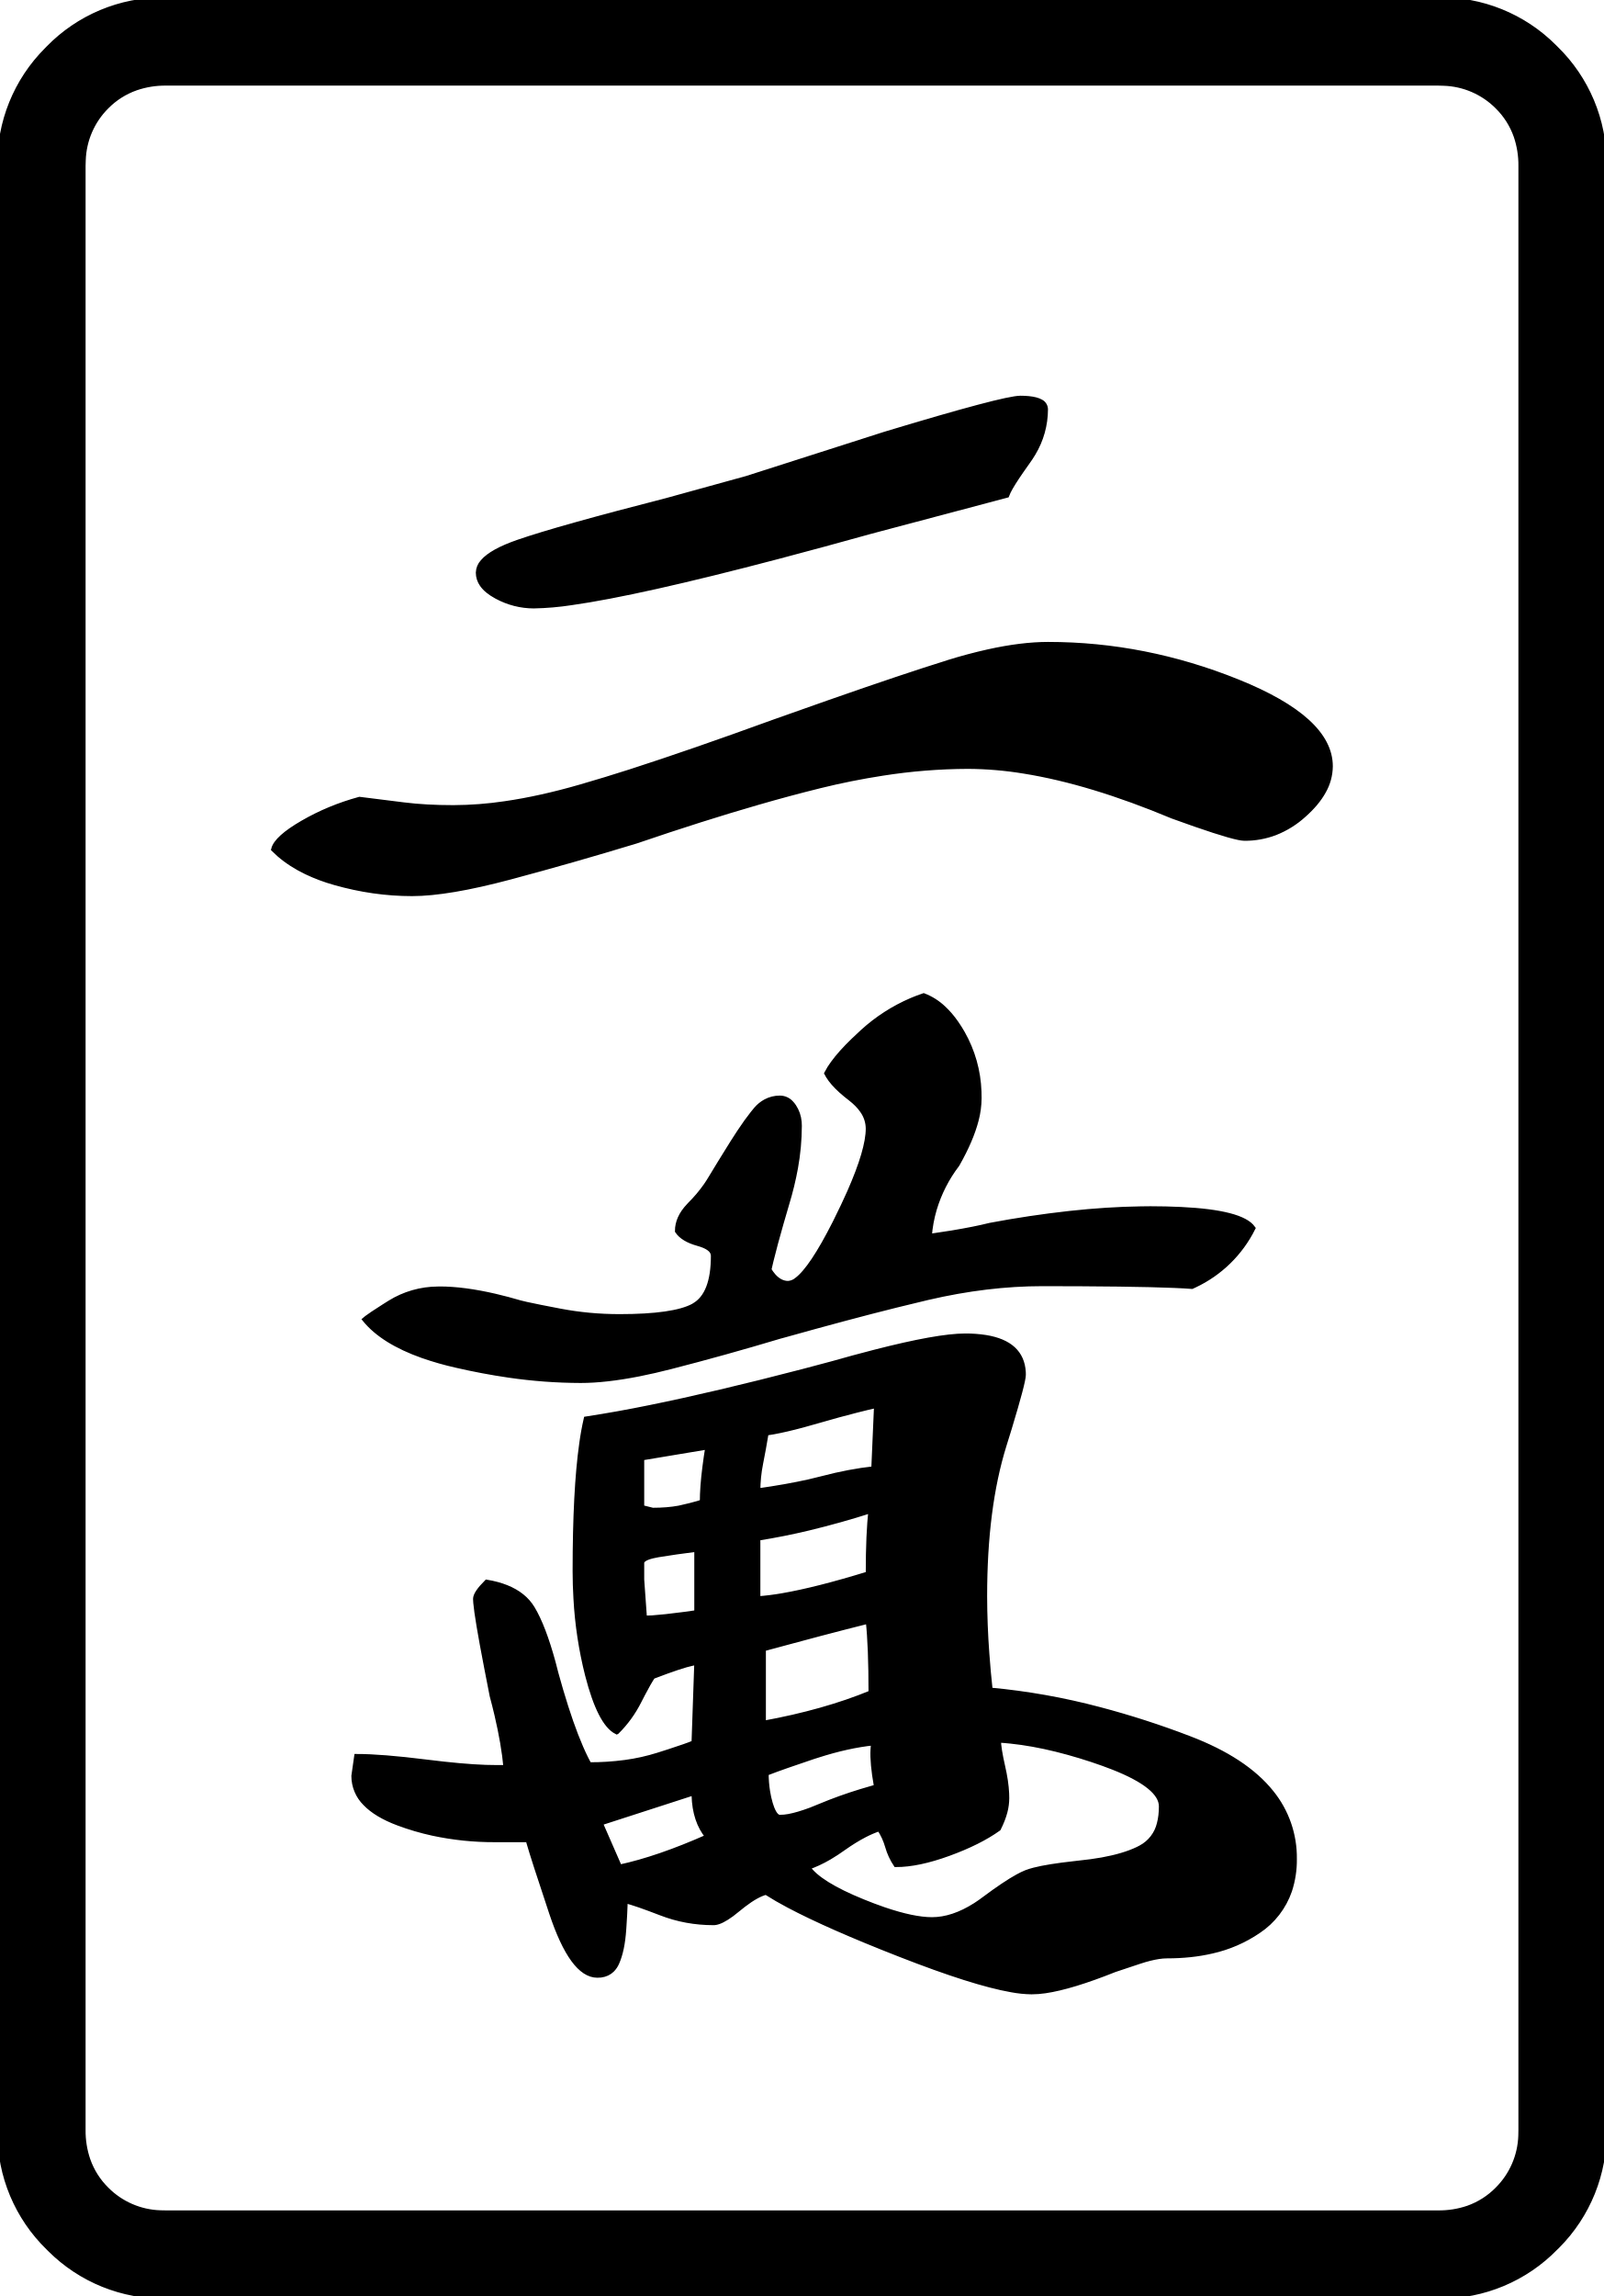
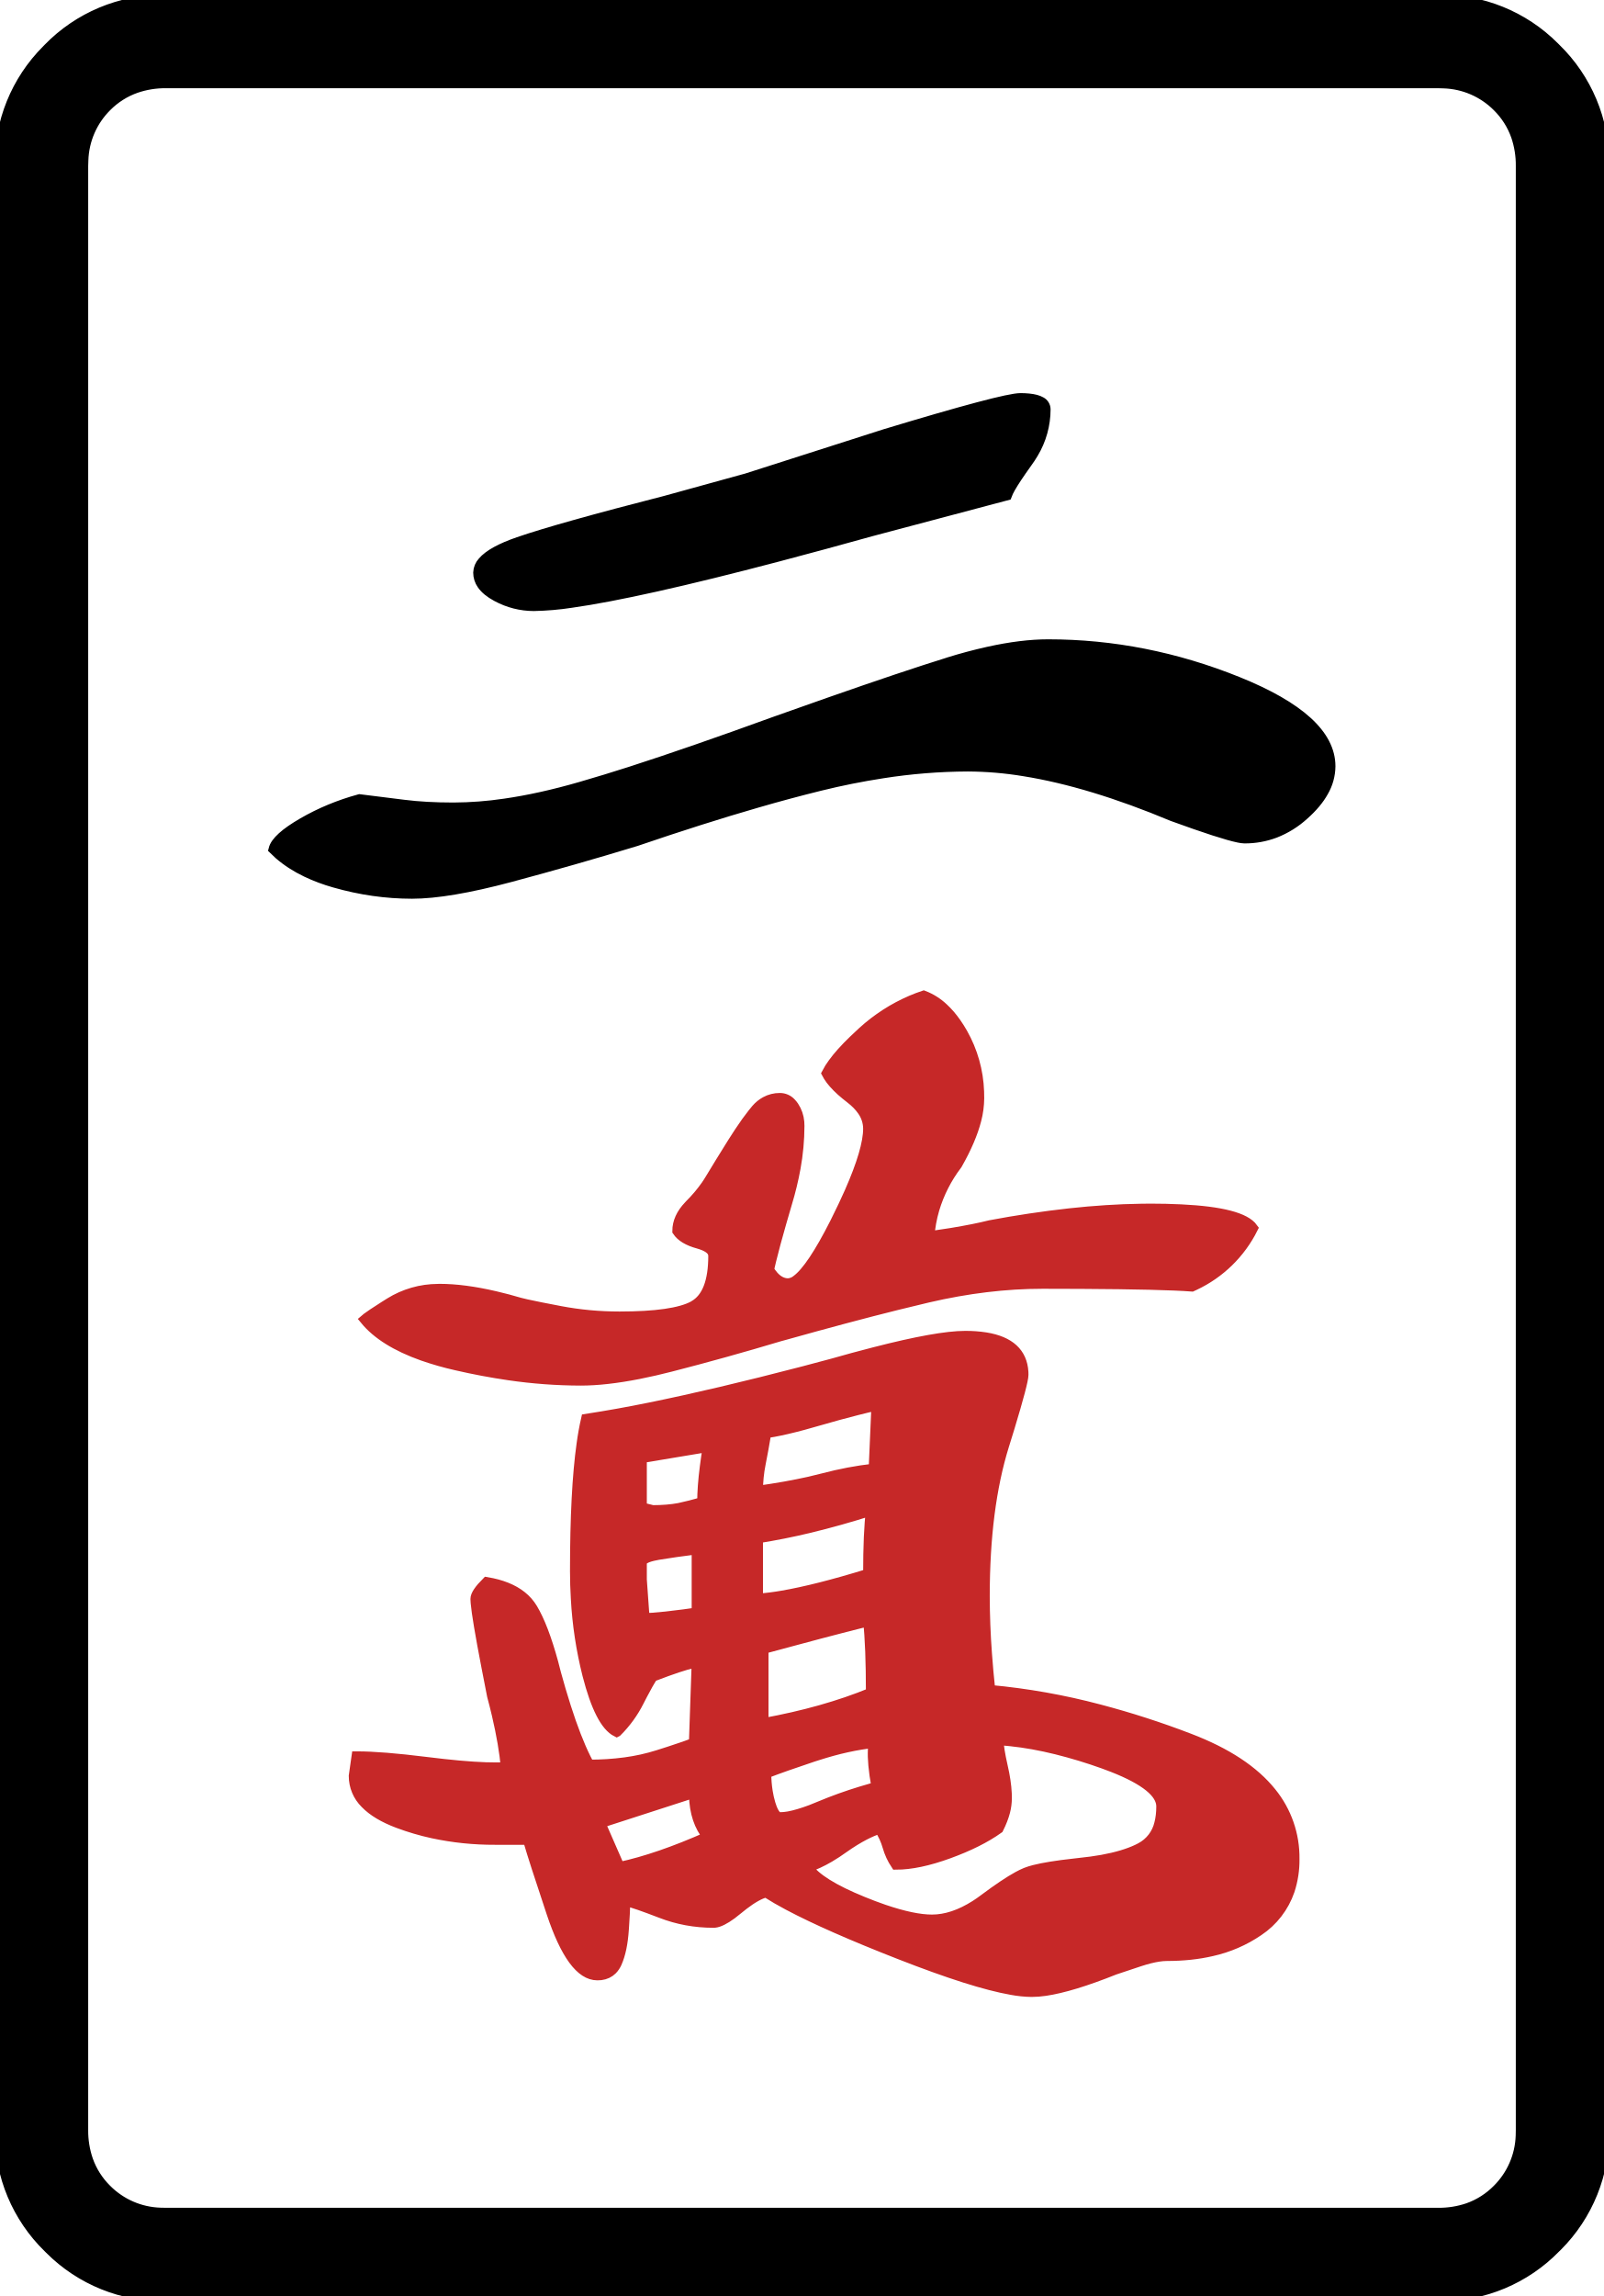
<svg xmlns="http://www.w3.org/2000/svg" width="58" height="83" viewBox="0 0 29 41.5">
  <g id="svgGroup" stroke-linecap="round" fill-rule="evenodd" font-size="9pt" stroke="#000" stroke-width="0.05mm" fill="#000" style="stroke:#000;stroke-width:0.05mm;fill:#000">
-     <path d="M 0 38.5 L 0 3 A 2.89 2.89 0 0 1 0.848 0.903 A 3.442 3.442 0 0 1 0.875 0.875 A 2.889 2.889 0 0 1 2.961 0.001 A 3.547 3.547 0 0 1 3 0 L 26 0 A 2.89 2.89 0 0 1 28.098 0.848 A 3.442 3.442 0 0 1 28.125 0.875 A 2.889 2.889 0 0 1 29 2.961 A 3.547 3.547 0 0 1 29 3 L 29 38.5 A 2.89 2.89 0 0 1 28.153 40.598 A 3.442 3.442 0 0 1 28.125 40.625 A 2.889 2.889 0 0 1 26.039 41.5 A 3.547 3.547 0 0 1 26 41.5 L 3 41.5 A 2.89 2.89 0 0 1 0.903 40.653 A 3.442 3.442 0 0 1 0.875 40.625 A 2.889 2.889 0 0 1 0.001 38.539 A 3.547 3.547 0 0 1 0 38.5 Z M 3 40 L 26 40 A 1.628 1.628 0 0 0 26.542 39.914 A 1.403 1.403 0 0 0 27.075 39.575 A 1.436 1.436 0 0 0 27.498 38.602 A 1.91 1.91 0 0 0 27.5 38.5 L 27.5 3 A 1.628 1.628 0 0 0 27.414 2.459 A 1.403 1.403 0 0 0 27.075 1.925 A 1.436 1.436 0 0 0 26.102 1.503 A 1.91 1.91 0 0 0 26 1.5 L 3 1.5 A 1.628 1.628 0 0 0 2.459 1.587 A 1.403 1.403 0 0 0 1.925 1.925 A 1.436 1.436 0 0 0 1.503 2.899 A 1.91 1.91 0 0 0 1.5 3 L 1.5 38.5 A 1.628 1.628 0 0 0 1.587 39.042 A 1.403 1.403 0 0 0 1.925 39.575 A 1.436 1.436 0 0 0 2.899 39.998 A 1.91 1.91 0 0 0 3 40 Z M 9.55 33.25 L 8.95 33.25 A 5.266 5.266 0 0 1 7.822 33.133 A 4.52 4.52 0 0 1 7.2 32.95 Q 6.807 32.803 6.607 32.595 A 0.693 0.693 0 0 1 6.4 32.1 L 6.45 31.75 Q 6.9 31.75 7.7 31.85 Q 8.36 31.933 8.781 31.947 A 4.936 4.936 0 0 0 8.95 31.95 L 9.15 31.95 Q 9.112 31.529 8.986 30.991 A 11.594 11.594 0 0 0 8.9 30.65 A 74.505 74.505 0 0 1 8.799 30.132 Q 8.627 29.242 8.604 28.97 A 0.854 0.854 0 0 1 8.6 28.9 Q 8.6 28.8 8.8 28.6 Q 9.196 28.666 9.429 28.852 A 0.832 0.832 0 0 1 9.625 29.075 Q 9.821 29.402 9.998 30.049 A 9.684 9.684 0 0 1 10.05 30.25 A 14.485 14.485 0 0 0 10.229 30.855 Q 10.409 31.419 10.589 31.783 A 3.346 3.346 0 0 0 10.65 31.9 A 4.793 4.793 0 0 0 11.303 31.858 A 3.574 3.574 0 0 0 11.9 31.725 A 30.298 30.298 0 0 0 12.091 31.664 Q 12.427 31.555 12.529 31.511 A 0.463 0.463 0 0 0 12.55 31.5 L 12.6 30.05 A 0.435 0.435 0 0 0 12.519 30.061 Q 12.322 30.101 11.818 30.294 A 18.101 18.101 0 0 0 11.8 30.3 Q 11.722 30.418 11.614 30.626 A 8.587 8.587 0 0 0 11.55 30.75 A 2.11 2.11 0 0 1 11.152 31.299 A 2.247 2.247 0 0 1 11.15 31.3 Q 10.85 31.15 10.625 30.275 A 7.223 7.223 0 0 1 10.415 28.893 A 8.49 8.49 0 0 1 10.4 28.4 Q 10.4 26.939 10.519 26.099 A 5.048 5.048 0 0 1 10.6 25.65 A 23.841 23.841 0 0 0 11.744 25.445 Q 12.931 25.205 14.52 24.791 A 85.105 85.105 0 0 0 15.05 24.65 A 29.137 29.137 0 0 1 15.81 24.444 Q 16.953 24.15 17.45 24.15 A 2.33 2.33 0 0 1 17.821 24.177 Q 18.469 24.282 18.499 24.8 A 0.884 0.884 0 0 1 18.5 24.85 Q 18.5 24.978 18.247 25.812 A 50.803 50.803 0 0 1 18.15 26.125 Q 17.8 27.25 17.8 28.85 A 14.389 14.389 0 0 0 17.84 29.89 A 17.328 17.328 0 0 0 17.9 30.55 A 11.993 11.993 0 0 1 19.876 30.901 A 15.67 15.67 0 0 1 21.5 31.425 Q 22.512 31.811 22.985 32.403 A 1.863 1.863 0 0 1 23.4 33.6 A 1.765 1.765 0 0 1 23.313 34.171 A 1.434 1.434 0 0 1 22.75 34.9 A 2.429 2.429 0 0 1 21.908 35.264 Q 21.538 35.35 21.1 35.35 A 1.034 1.034 0 0 0 20.951 35.362 Q 20.797 35.385 20.6 35.45 L 20.15 35.6 Q 19.373 35.911 18.898 35.981 A 1.731 1.731 0 0 1 18.65 36 A 2.151 2.151 0 0 1 18.287 35.963 Q 17.596 35.842 16.275 35.325 Q 14.975 34.817 14.257 34.436 A 5.701 5.701 0 0 1 13.85 34.2 Q 13.681 34.243 13.44 34.428 A 3.007 3.007 0 0 0 13.35 34.5 A 2.496 2.496 0 0 1 13.226 34.598 Q 13.037 34.737 12.923 34.749 A 0.201 0.201 0 0 1 12.9 34.75 Q 12.4 34.75 11.95 34.575 A 14.371 14.371 0 0 0 11.741 34.496 Q 11.55 34.425 11.42 34.385 A 2.242 2.242 0 0 0 11.3 34.35 A 2.991 2.991 0 0 1 11.299 34.439 Q 11.295 34.578 11.279 34.817 A 26.186 26.186 0 0 1 11.275 34.875 Q 11.25 35.25 11.15 35.475 A 0.409 0.409 0 0 1 11.066 35.601 Q 10.986 35.681 10.862 35.697 A 0.497 0.497 0 0 1 10.8 35.7 Q 10.35 35.7 9.975 34.575 Q 9.641 33.573 9.565 33.305 A 1.846 1.846 0 0 1 9.55 33.25 Z M 9.201 24.854 A 9.165 9.165 0 0 0 10.5 24.95 Q 10.947 24.95 11.548 24.832 A 10.478 10.478 0 0 0 12.125 24.7 Q 13.1 24.45 14.1 24.15 A 108.546 108.546 0 0 1 14.178 24.129 Q 15.33 23.806 16.205 23.588 A 38.539 38.539 0 0 1 16.775 23.45 Q 17.85 23.2 18.85 23.2 A 138.346 138.346 0 0 1 19.554 23.202 Q 21.019 23.21 21.55 23.25 A 2.785 2.785 0 0 0 21.597 23.228 A 2.24 2.24 0 0 0 22.65 22.2 Q 22.447 21.916 21.353 21.863 A 11.414 11.414 0 0 0 20.8 21.85 A 11.53 11.53 0 0 0 20.626 21.852 Q 20.013 21.861 19.335 21.935 A 18.974 18.974 0 0 0 17.9 22.15 Q 17.625 22.219 17.209 22.288 A 19.208 19.208 0 0 1 16.8 22.35 A 2.34 2.34 0 0 1 16.89 21.855 A 2.525 2.525 0 0 1 17.3 21.05 A 5.151 5.151 0 0 0 17.308 21.037 Q 17.555 20.602 17.647 20.245 A 1.593 1.593 0 0 0 17.7 19.85 A 2.743 2.743 0 0 0 17.698 19.73 A 2.296 2.296 0 0 0 17.4 18.675 A 2.362 2.362 0 0 0 17.286 18.494 Q 17.176 18.336 17.053 18.223 A 1.08 1.08 0 0 0 16.7 18 A 2.964 2.964 0 0 0 16.479 18.084 A 3.151 3.151 0 0 0 15.6 18.65 A 6.386 6.386 0 0 0 15.436 18.804 Q 15.197 19.034 15.063 19.22 A 1.306 1.306 0 0 0 14.95 19.4 A 0.629 0.629 0 0 0 14.978 19.449 Q 15.054 19.573 15.21 19.714 A 2.76 2.76 0 0 0 15.375 19.85 Q 15.514 19.957 15.593 20.072 A 0.57 0.57 0 0 1 15.7 20.4 Q 15.7 20.783 15.363 21.547 A 11.639 11.639 0 0 1 15.125 22.05 A 11.89 11.89 0 0 1 15.096 22.109 Q 14.678 22.934 14.409 23.135 A 0.274 0.274 0 0 1 14.25 23.2 Q 14.103 23.2 13.982 23.064 A 0.768 0.768 0 0 1 13.9 22.95 A 8.908 8.908 0 0 1 13.939 22.783 Q 14.01 22.494 14.121 22.107 A 31.183 31.183 0 0 1 14.225 21.75 A 5.746 5.746 0 0 0 14.38 21.111 A 4.324 4.324 0 0 0 14.45 20.35 A 0.75 0.75 0 0 0 14.447 20.28 A 0.596 0.596 0 0 0 14.35 20 A 0.431 0.431 0 0 0 14.299 19.937 A 0.27 0.27 0 0 0 14.1 19.85 A 0.532 0.532 0 0 0 13.841 19.915 A 0.609 0.609 0 0 0 13.675 20.05 A 2.274 2.274 0 0 0 13.612 20.127 Q 13.504 20.262 13.371 20.463 A 8.839 8.839 0 0 0 13.25 20.65 Q 13 21.05 12.85 21.3 A 2.258 2.258 0 0 1 12.768 21.428 A 2.556 2.556 0 0 1 12.475 21.775 A 1.109 1.109 0 0 0 12.454 21.798 Q 12.25 22.013 12.25 22.25 Q 12.35 22.4 12.625 22.475 A 0.98 0.98 0 0 1 12.68 22.492 Q 12.789 22.529 12.844 22.58 A 0.161 0.161 0 0 1 12.9 22.7 Q 12.9 23.4 12.55 23.6 A 0.677 0.677 0 0 1 12.538 23.608 Q 12.182 23.8 11.2 23.8 Q 10.65 23.8 10.125 23.7 Q 9.728 23.625 9.516 23.578 A 4.723 4.723 0 0 1 9.4 23.55 A 8.01 8.01 0 0 0 8.954 23.432 Q 8.386 23.3 7.95 23.3 A 1.98 1.98 0 0 0 7.917 23.301 A 1.656 1.656 0 0 0 7.05 23.55 A 22.963 22.963 0 0 0 6.939 23.62 Q 6.708 23.767 6.632 23.825 A 0.323 0.323 0 0 0 6.6 23.85 Q 6.926 24.248 7.643 24.502 A 5.519 5.519 0 0 0 8.25 24.675 A 11.67 11.67 0 0 0 9.201 24.854 Z M 7.45 16.15 Q 6.75 16.15 6.05 15.95 A 3.199 3.199 0 0 1 5.54 15.759 Q 5.259 15.624 5.049 15.442 A 1.855 1.855 0 0 1 4.95 15.35 Q 5 15.15 5.475 14.875 Q 5.95 14.6 6.5 14.45 L 7.3 14.55 Q 7.697 14.6 8.193 14.6 A 10.873 10.873 0 0 0 8.2 14.6 A 6.506 6.506 0 0 0 9.128 14.529 Q 9.767 14.437 10.5 14.225 A 31.739 31.739 0 0 0 11.401 13.95 Q 12.488 13.6 14 13.05 A 173.315 173.315 0 0 1 14.985 12.702 Q 16.359 12.221 17.146 11.977 A 31.628 31.628 0 0 1 17.15 11.975 A 8.99 8.99 0 0 1 17.866 11.784 Q 18.47 11.65 18.95 11.65 Q 20.7 11.65 22.375 12.325 Q 24.05 13 24.05 13.85 A 0.926 0.926 0 0 1 23.924 14.308 Q 23.806 14.52 23.575 14.725 A 1.685 1.685 0 0 1 23.052 15.051 A 1.535 1.535 0 0 1 22.5 15.15 A 0.577 0.577 0 0 1 22.394 15.136 Q 22.094 15.075 21.2 14.75 Q 19.714 14.128 18.514 13.936 A 6.426 6.426 0 0 0 17.5 13.85 A 10.195 10.195 0 0 0 15.954 13.974 A 13.014 13.014 0 0 0 14.825 14.2 A 29.464 29.464 0 0 0 13.69 14.505 Q 12.688 14.794 11.5 15.2 Q 10.35 15.55 9.225 15.85 Q 8.1 16.15 7.45 16.15 Z M 12.05 9.05 L 13.5 8.65 L 16 7.85 Q 18.15 7.2 18.45 7.2 A 1.528 1.528 0 0 1 18.598 7.207 Q 18.741 7.221 18.817 7.265 A 0.151 0.151 0 0 1 18.9 7.4 A 1.546 1.546 0 0 1 18.678 8.194 A 1.969 1.969 0 0 1 18.575 8.35 A 10.528 10.528 0 0 0 18.463 8.509 Q 18.291 8.757 18.228 8.886 A 0.539 0.539 0 0 0 18.2 8.95 L 15.75 9.6 A 120.949 120.949 0 0 1 14.058 10.059 Q 11.541 10.721 10.332 10.891 A 5.096 5.096 0 0 1 9.65 10.95 A 1.403 1.403 0 0 1 8.986 10.781 A 1.642 1.642 0 0 1 8.975 10.775 Q 8.799 10.68 8.718 10.563 A 0.368 0.368 0 0 1 8.65 10.35 A 0.297 0.297 0 0 1 8.73 10.157 Q 8.891 9.967 9.375 9.8 Q 10.1 9.55 12.05 9.05 Z M 17.637 34.439 A 2.606 2.606 0 0 0 17.8 34.325 Q 18.172 34.047 18.405 33.92 A 1.397 1.397 0 0 1 18.55 33.85 A 1.24 1.24 0 0 1 18.699 33.803 Q 18.949 33.739 19.422 33.687 A 13.403 13.403 0 0 1 19.525 33.675 A 5.364 5.364 0 0 0 19.925 33.62 Q 20.316 33.549 20.568 33.429 A 1.403 1.403 0 0 0 20.625 33.4 A 0.669 0.669 0 0 0 20.964 32.96 Q 21 32.822 21 32.65 Q 21 32.285 20.123 31.94 A 5.883 5.883 0 0 0 19.95 31.875 A 8.778 8.778 0 0 0 19.1 31.617 Q 18.664 31.509 18.269 31.468 A 4.871 4.871 0 0 0 18.05 31.45 A 0.903 0.903 0 0 0 18.055 31.536 Q 18.065 31.634 18.093 31.776 A 5.316 5.316 0 0 0 18.125 31.925 Q 18.188 32.196 18.198 32.415 A 1.797 1.797 0 0 1 18.2 32.5 A 0.985 0.985 0 0 1 18.168 32.746 Q 18.13 32.891 18.05 33.05 Q 17.7 33.3 17.15 33.5 Q 16.6 33.7 16.2 33.7 Q 16.1 33.55 16.05 33.375 Q 16 33.2 15.9 33.05 A 1.93 1.93 0 0 0 15.631 33.165 Q 15.449 33.259 15.25 33.4 A 3.358 3.358 0 0 1 14.995 33.567 Q 14.788 33.688 14.6 33.75 Q 14.8 34.05 15.6 34.375 A 7.206 7.206 0 0 0 15.979 34.518 Q 16.513 34.7 16.85 34.7 Q 17.226 34.7 17.637 34.439 Z M 13.8 29.8 L 13.8 31.15 Q 14.9 30.95 15.75 30.6 Q 15.75 29.75 15.7 29.3 Q 15.3 29.4 14.825 29.525 A 106.671 106.671 0 0 0 14.332 29.657 A 133.293 133.293 0 0 0 13.8 29.8 Z M 13.7 27.8 L 13.7 28.9 A 4.585 4.585 0 0 0 14.142 28.845 Q 14.766 28.738 15.7 28.45 Q 15.7 27.7 15.75 27.3 A 15.93 15.93 0 0 1 14.624 27.616 A 12.106 12.106 0 0 1 13.7 27.8 Z M 15.8 26.55 L 15.85 25.4 A 12.657 12.657 0 0 0 15.492 25.486 Q 15.175 25.566 14.8 25.675 A 13.178 13.178 0 0 1 14.516 25.755 Q 14.207 25.838 13.981 25.879 A 3.425 3.425 0 0 1 13.85 25.9 Q 13.8 26.2 13.75 26.45 Q 13.7 26.7 13.7 26.95 A 14.764 14.764 0 0 0 14.194 26.872 Q 14.428 26.83 14.63 26.785 A 6.908 6.908 0 0 0 14.875 26.725 Q 15.35 26.6 15.8 26.55 Z M 14.1 32.85 A 0.905 0.905 0 0 0 14.259 32.835 Q 14.427 32.804 14.66 32.717 A 4.688 4.688 0 0 0 14.825 32.65 A 7.877 7.877 0 0 1 15.564 32.384 A 9.177 9.177 0 0 1 15.85 32.3 A 5.525 5.525 0 0 1 15.815 32.084 Q 15.763 31.713 15.798 31.515 A 0.66 0.66 0 0 1 15.8 31.5 Q 15.332 31.547 14.776 31.726 A 7.074 7.074 0 0 0 14.7 31.75 Q 14.148 31.935 13.892 32.034 A 4.556 4.556 0 0 0 13.85 32.05 A 2.09 2.09 0 0 0 13.876 32.381 A 1.697 1.697 0 0 0 13.925 32.6 A 1.096 1.096 0 0 0 13.954 32.685 Q 14.019 32.85 14.1 32.85 Z M 12.55 32.4 L 10.85 32.95 L 11.2 33.75 Q 11.9 33.6 12.8 33.2 Q 12.564 32.916 12.551 32.453 A 1.938 1.938 0 0 1 12.55 32.4 Z M 12.8 26.15 L 11.6 26.35 L 11.6 27.25 L 11.8 27.3 Q 12.068 27.3 12.277 27.261 A 1.705 1.705 0 0 0 12.325 27.25 Q 12.493 27.213 12.619 27.176 A 2.49 2.49 0 0 0 12.7 27.15 Q 12.7 26.879 12.747 26.514 A 9.456 9.456 0 0 1 12.8 26.15 Z M 12.6 29.15 L 12.6 28 Q 12.2 28.05 11.9 28.1 A 1.436 1.436 0 0 0 11.802 28.12 Q 11.6 28.168 11.6 28.25 L 11.6 28.55 L 11.65 29.25 A 2.208 2.208 0 0 0 11.792 29.245 Q 12.001 29.231 12.364 29.183 A 23.597 23.597 0 0 0 12.6 29.15 Z" vector-effect="non-scaling-stroke" />
+     <path d="M 0 38.5 L 0 3 A 2.89 2.89 0 0 1 0.848 0.903 A 3.442 3.442 0 0 1 0.875 0.875 A 2.889 2.889 0 0 1 2.961 0.001 A 3.547 3.547 0 0 1 3 0 L 26 0 A 2.89 2.89 0 0 1 28.098 0.848 A 3.442 3.442 0 0 1 28.125 0.875 A 2.889 2.889 0 0 1 29 2.961 A 3.547 3.547 0 0 1 29 3 L 29 38.5 A 2.89 2.89 0 0 1 28.153 40.598 A 3.442 3.442 0 0 1 28.125 40.625 A 2.889 2.889 0 0 1 26.039 41.5 A 3.547 3.547 0 0 1 26 41.5 L 3 41.5 A 2.89 2.89 0 0 1 0.903 40.653 A 3.442 3.442 0 0 1 0.875 40.625 A 2.889 2.889 0 0 1 0.001 38.539 A 3.547 3.547 0 0 1 0 38.5 Z M 3 40 L 26 40 A 1.628 1.628 0 0 0 26.542 39.914 A 1.403 1.403 0 0 0 27.075 39.575 A 1.436 1.436 0 0 0 27.498 38.602 A 1.91 1.91 0 0 0 27.5 38.5 L 27.5 3 A 1.628 1.628 0 0 0 27.414 2.459 A 1.403 1.403 0 0 0 27.075 1.925 A 1.436 1.436 0 0 0 26.102 1.503 A 1.91 1.91 0 0 0 26 1.5 L 3 1.5 A 1.628 1.628 0 0 0 2.459 1.587 A 1.403 1.403 0 0 0 1.925 1.925 A 1.436 1.436 0 0 0 1.503 2.899 A 1.91 1.91 0 0 0 1.5 3 L 1.5 38.5 A 1.628 1.628 0 0 0 1.587 39.042 A 1.403 1.403 0 0 0 1.925 39.575 A 1.436 1.436 0 0 0 2.899 39.998 A 1.91 1.91 0 0 0 3 40 Z M 7.45 16.15 Q 6.75 16.15 6.05 15.95 A 3.199 3.199 0 0 1 5.54 15.759 Q 5.259 15.624 5.049 15.442 A 1.855 1.855 0 0 1 4.95 15.35 Q 5 15.15 5.475 14.875 Q 5.95 14.6 6.5 14.45 L 7.3 14.55 Q 7.697 14.6 8.193 14.6 A 10.873 10.873 0 0 0 8.2 14.6 A 6.506 6.506 0 0 0 9.128 14.529 Q 9.767 14.437 10.5 14.225 A 31.739 31.739 0 0 0 11.401 13.95 Q 12.488 13.6 14 13.05 A 173.315 173.315 0 0 1 14.985 12.702 Q 16.359 12.221 17.146 11.977 A 31.628 31.628 0 0 1 17.15 11.975 A 8.99 8.99 0 0 1 17.866 11.784 Q 18.47 11.65 18.95 11.65 Q 20.7 11.65 22.375 12.325 Q 24.05 13 24.05 13.85 A 0.926 0.926 0 0 1 23.924 14.308 Q 23.806 14.52 23.575 14.725 A 1.685 1.685 0 0 1 23.052 15.051 A 1.535 1.535 0 0 1 22.5 15.15 A 0.577 0.577 0 0 1 22.394 15.136 Q 22.094 15.075 21.2 14.75 Q 19.714 14.128 18.514 13.936 A 6.426 6.426 0 0 0 17.5 13.85 A 10.195 10.195 0 0 0 15.954 13.974 A 13.014 13.014 0 0 0 14.825 14.2 A 29.464 29.464 0 0 0 13.69 14.505 Q 12.688 14.794 11.5 15.2 Q 10.35 15.55 9.225 15.85 Q 8.1 16.15 7.45 16.15 Z M 12.05 9.05 L 13.5 8.65 L 16 7.85 Q 18.15 7.2 18.45 7.2 A 1.528 1.528 0 0 1 18.598 7.207 Q 18.741 7.221 18.817 7.265 A 0.151 0.151 0 0 1 18.9 7.4 A 1.546 1.546 0 0 1 18.678 8.194 A 1.969 1.969 0 0 1 18.575 8.35 A 10.528 10.528 0 0 0 18.463 8.509 Q 18.291 8.757 18.228 8.886 A 0.539 0.539 0 0 0 18.2 8.95 L 15.75 9.6 A 120.949 120.949 0 0 1 14.058 10.059 Q 11.541 10.721 10.332 10.891 A 5.096 5.096 0 0 1 9.65 10.95 A 1.403 1.403 0 0 1 8.986 10.781 A 1.642 1.642 0 0 1 8.975 10.775 Q 8.799 10.68 8.718 10.563 A 0.368 0.368 0 0 1 8.65 10.35 A 0.297 0.297 0 0 1 8.73 10.157 Q 8.891 9.967 9.375 9.8 Q 10.1 9.55 12.05 9.05 Z" stroke="#000" fill="#000" style="stroke:#000;fill:#000" />
+     <path d="M 9.55 33.25 L 8.95 33.25 A 5.266 5.266 0 0 1 7.822 33.133 A 4.52 4.52 0 0 1 7.2 32.95 Q 6.807 32.803 6.607 32.595 A 0.693 0.693 0 0 1 6.4 32.1 L 6.45 31.75 Q 6.9 31.75 7.7 31.85 Q 8.36 31.933 8.781 31.947 A 4.936 4.936 0 0 0 8.95 31.95 L 9.15 31.95 Q 9.112 31.529 8.986 30.991 A 11.594 11.594 0 0 0 8.9 30.65 A 74.505 74.505 0 0 1 8.799 30.132 Q 8.627 29.242 8.604 28.97 A 0.854 0.854 0 0 1 8.6 28.9 Q 8.6 28.8 8.8 28.6 Q 9.196 28.666 9.429 28.852 A 0.832 0.832 0 0 1 9.625 29.075 Q 9.821 29.402 9.998 30.049 A 9.684 9.684 0 0 1 10.05 30.25 A 14.485 14.485 0 0 0 10.229 30.855 Q 10.409 31.419 10.589 31.783 A 3.346 3.346 0 0 0 10.65 31.9 A 4.793 4.793 0 0 0 11.303 31.858 A 3.574 3.574 0 0 0 11.9 31.725 A 30.298 30.298 0 0 0 12.091 31.664 Q 12.427 31.555 12.529 31.511 A 0.463 0.463 0 0 0 12.55 31.5 L 12.6 30.05 A 0.435 0.435 0 0 0 12.519 30.061 Q 12.322 30.101 11.818 30.294 A 18.101 18.101 0 0 0 11.8 30.3 Q 11.722 30.418 11.614 30.626 A 8.587 8.587 0 0 0 11.55 30.75 A 2.11 2.11 0 0 1 11.152 31.299 A 2.247 2.247 0 0 1 11.15 31.3 Q 10.85 31.15 10.625 30.275 A 7.223 7.223 0 0 1 10.415 28.893 A 8.49 8.49 0 0 1 10.4 28.4 Q 10.4 26.939 10.519 26.099 A 5.048 5.048 0 0 1 10.6 25.65 A 23.841 23.841 0 0 0 11.744 25.445 Q 12.931 25.205 14.52 24.791 A 85.105 85.105 0 0 0 15.05 24.65 A 29.137 29.137 0 0 1 15.81 24.444 Q 16.953 24.15 17.45 24.15 A 2.33 2.33 0 0 1 17.821 24.177 Q 18.469 24.282 18.499 24.8 A 0.884 0.884 0 0 1 18.5 24.85 Q 18.5 24.978 18.247 25.812 A 50.803 50.803 0 0 1 18.15 26.125 Q 17.8 27.25 17.8 28.85 A 14.389 14.389 0 0 0 17.84 29.89 A 17.328 17.328 0 0 0 17.9 30.55 A 11.993 11.993 0 0 1 19.876 30.901 A 15.67 15.67 0 0 1 21.5 31.425 Q 22.512 31.811 22.985 32.403 A 1.863 1.863 0 0 1 23.4 33.6 A 1.765 1.765 0 0 1 23.313 34.171 A 1.434 1.434 0 0 1 22.75 34.9 A 2.429 2.429 0 0 1 21.908 35.264 Q 21.538 35.35 21.1 35.35 A 1.034 1.034 0 0 0 20.951 35.362 Q 20.797 35.385 20.6 35.45 L 20.15 35.6 Q 19.373 35.911 18.898 35.981 A 1.731 1.731 0 0 1 18.65 36 A 2.151 2.151 0 0 1 18.287 35.963 Q 17.596 35.842 16.275 35.325 Q 14.975 34.817 14.257 34.436 A 5.701 5.701 0 0 1 13.85 34.2 Q 13.681 34.243 13.44 34.428 A 3.007 3.007 0 0 0 13.35 34.5 A 2.496 2.496 0 0 1 13.226 34.598 Q 13.037 34.737 12.923 34.749 A 0.201 0.201 0 0 1 12.9 34.75 Q 12.4 34.75 11.95 34.575 A 14.371 14.371 0 0 0 11.741 34.496 Q 11.55 34.425 11.42 34.385 A 2.242 2.242 0 0 0 11.3 34.35 A 2.991 2.991 0 0 1 11.299 34.439 Q 11.295 34.578 11.279 34.817 A 26.186 26.186 0 0 1 11.275 34.875 Q 11.25 35.25 11.15 35.475 A 0.409 0.409 0 0 1 11.066 35.601 Q 10.986 35.681 10.862 35.697 A 0.497 0.497 0 0 1 10.8 35.7 Q 10.35 35.7 9.975 34.575 Q 9.641 33.573 9.565 33.305 A 1.846 1.846 0 0 1 9.55 33.25 Z M 9.201 24.854 A 9.165 9.165 0 0 0 10.5 24.95 Q 10.947 24.95 11.548 24.832 A 10.478 10.478 0 0 0 12.125 24.7 Q 13.1 24.45 14.1 24.15 A 108.546 108.546 0 0 1 14.178 24.129 Q 15.33 23.806 16.205 23.588 A 38.539 38.539 0 0 1 16.775 23.45 Q 17.85 23.2 18.85 23.2 A 138.346 138.346 0 0 1 19.554 23.202 Q 21.019 23.21 21.55 23.25 A 2.785 2.785 0 0 0 21.597 23.228 A 2.24 2.24 0 0 0 22.65 22.2 Q 22.447 21.916 21.353 21.863 A 11.414 11.414 0 0 0 20.8 21.85 A 11.53 11.53 0 0 0 20.626 21.852 Q 20.013 21.861 19.335 21.935 A 18.974 18.974 0 0 0 17.9 22.15 Q 17.625 22.219 17.209 22.288 A 19.208 19.208 0 0 1 16.8 22.35 A 2.34 2.34 0 0 1 16.89 21.855 A 2.525 2.525 0 0 1 17.3 21.05 A 5.151 5.151 0 0 0 17.308 21.037 Q 17.555 20.602 17.647 20.245 A 1.593 1.593 0 0 0 17.7 19.85 A 2.743 2.743 0 0 0 17.698 19.73 A 2.296 2.296 0 0 0 17.4 18.675 A 2.362 2.362 0 0 0 17.286 18.494 Q 17.176 18.336 17.053 18.223 A 1.08 1.08 0 0 0 16.7 18 A 2.964 2.964 0 0 0 16.479 18.084 A 3.151 3.151 0 0 0 15.6 18.65 A 6.386 6.386 0 0 0 15.436 18.804 Q 15.197 19.034 15.063 19.22 A 1.306 1.306 0 0 0 14.95 19.4 A 0.629 0.629 0 0 0 14.978 19.449 Q 15.054 19.573 15.21 19.714 A 2.76 2.76 0 0 0 15.375 19.85 Q 15.514 19.957 15.593 20.072 A 0.57 0.57 0 0 1 15.7 20.4 Q 15.7 20.783 15.363 21.547 A 11.639 11.639 0 0 1 15.125 22.05 A 11.89 11.89 0 0 1 15.096 22.109 Q 14.678 22.934 14.409 23.135 A 0.274 0.274 0 0 1 14.25 23.2 Q 14.103 23.2 13.982 23.064 A 0.768 0.768 0 0 1 13.9 22.95 A 8.908 8.908 0 0 1 13.939 22.783 Q 14.01 22.494 14.121 22.107 A 31.183 31.183 0 0 1 14.225 21.75 A 5.746 5.746 0 0 0 14.38 21.111 A 4.324 4.324 0 0 0 14.45 20.35 A 0.75 0.75 0 0 0 14.447 20.28 A 0.596 0.596 0 0 0 14.35 20 A 0.431 0.431 0 0 0 14.299 19.937 A 0.27 0.27 0 0 0 14.1 19.85 A 0.532 0.532 0 0 0 13.841 19.915 A 0.609 0.609 0 0 0 13.675 20.05 A 2.274 2.274 0 0 0 13.612 20.127 Q 13.504 20.262 13.371 20.463 A 8.839 8.839 0 0 0 13.25 20.65 Q 13 21.05 12.85 21.3 A 2.258 2.258 0 0 1 12.768 21.428 A 2.556 2.556 0 0 1 12.475 21.775 A 1.109 1.109 0 0 0 12.454 21.798 Q 12.25 22.013 12.25 22.25 Q 12.35 22.4 12.625 22.475 A 0.98 0.98 0 0 1 12.68 22.492 Q 12.789 22.529 12.844 22.58 A 0.161 0.161 0 0 1 12.9 22.7 Q 12.9 23.4 12.55 23.6 A 0.677 0.677 0 0 1 12.538 23.608 Q 12.182 23.8 11.2 23.8 Q 10.65 23.8 10.125 23.7 Q 9.728 23.625 9.516 23.578 A 4.723 4.723 0 0 1 9.4 23.55 A 8.01 8.01 0 0 0 8.954 23.432 Q 8.386 23.3 7.95 23.3 A 1.98 1.98 0 0 0 7.917 23.301 A 1.656 1.656 0 0 0 7.05 23.55 A 22.963 22.963 0 0 0 6.939 23.62 Q 6.708 23.767 6.632 23.825 A 0.323 0.323 0 0 0 6.6 23.85 Q 6.926 24.248 7.643 24.502 A 5.519 5.519 0 0 0 8.25 24.675 A 11.67 11.67 0 0 0 9.201 24.854 Z M 17.637 34.439 A 2.606 2.606 0 0 0 17.8 34.325 Q 18.172 34.047 18.405 33.92 A 1.397 1.397 0 0 1 18.55 33.85 A 1.24 1.24 0 0 1 18.699 33.803 Q 18.949 33.739 19.422 33.687 A 13.403 13.403 0 0 1 19.525 33.675 A 5.364 5.364 0 0 0 19.925 33.62 Q 20.316 33.549 20.568 33.429 A 1.403 1.403 0 0 0 20.625 33.4 A 0.669 0.669 0 0 0 20.964 32.96 Q 21 32.822 21 32.65 Q 21 32.285 20.123 31.94 A 5.883 5.883 0 0 0 19.95 31.875 A 8.778 8.778 0 0 0 19.1 31.617 Q 18.664 31.509 18.269 31.468 A 4.871 4.871 0 0 0 18.05 31.45 A 0.903 0.903 0 0 0 18.055 31.536 Q 18.065 31.634 18.093 31.776 A 5.316 5.316 0 0 0 18.125 31.925 Q 18.188 32.196 18.198 32.415 A 1.797 1.797 0 0 1 18.2 32.5 A 0.985 0.985 0 0 1 18.168 32.746 Q 18.13 32.891 18.05 33.05 Q 17.7 33.3 17.15 33.5 Q 16.6 33.7 16.2 33.7 Q 16.1 33.55 16.05 33.375 Q 16 33.2 15.9 33.05 A 1.93 1.93 0 0 0 15.631 33.165 Q 15.449 33.259 15.25 33.4 A 3.358 3.358 0 0 1 14.995 33.567 Q 14.788 33.688 14.6 33.75 Q 14.8 34.05 15.6 34.375 A 7.206 7.206 0 0 0 15.979 34.518 Q 16.513 34.7 16.85 34.7 Q 17.226 34.7 17.637 34.439 Z M 13.8 29.8 L 13.8 31.15 Q 14.9 30.95 15.75 30.6 Q 15.75 29.75 15.7 29.3 Q 15.3 29.4 14.825 29.525 A 106.671 106.671 0 0 0 14.332 29.657 A 133.293 133.293 0 0 0 13.8 29.8 Z M 13.7 27.8 L 13.7 28.9 A 4.585 4.585 0 0 0 14.142 28.845 Q 14.766 28.738 15.7 28.45 Q 15.7 27.7 15.75 27.3 A 15.93 15.93 0 0 1 14.624 27.616 A 12.106 12.106 0 0 1 13.7 27.8 Z M 15.8 26.55 L 15.85 25.4 A 12.657 12.657 0 0 0 15.492 25.486 Q 15.175 25.566 14.8 25.675 A 13.178 13.178 0 0 1 14.516 25.755 Q 14.207 25.838 13.981 25.879 A 3.425 3.425 0 0 1 13.85 25.9 Q 13.8 26.2 13.75 26.45 Q 13.7 26.7 13.7 26.95 A 14.764 14.764 0 0 0 14.194 26.872 Q 14.428 26.83 14.63 26.785 A 6.908 6.908 0 0 0 14.875 26.725 Q 15.35 26.6 15.8 26.55 Z M 14.1 32.85 A 0.905 0.905 0 0 0 14.259 32.835 Q 14.427 32.804 14.66 32.717 A 4.688 4.688 0 0 0 14.825 32.65 A 7.877 7.877 0 0 1 15.564 32.384 A 9.177 9.177 0 0 1 15.85 32.3 A 5.525 5.525 0 0 1 15.815 32.084 Q 15.763 31.713 15.798 31.515 A 0.66 0.66 0 0 1 15.8 31.5 Q 15.332 31.547 14.776 31.726 A 7.074 7.074 0 0 0 14.7 31.75 Q 14.148 31.935 13.892 32.034 A 4.556 4.556 0 0 0 13.85 32.05 A 2.09 2.09 0 0 0 13.876 32.381 A 1.697 1.697 0 0 0 13.925 32.6 A 1.096 1.096 0 0 0 13.954 32.685 Q 14.019 32.85 14.1 32.85 Z M 12.55 32.4 L 10.85 32.95 L 11.2 33.75 Q 11.9 33.6 12.8 33.2 Q 12.564 32.916 12.551 32.453 A 1.938 1.938 0 0 1 12.55 32.4 Z M 12.8 26.15 L 11.6 26.35 L 11.6 27.25 L 11.8 27.3 Q 12.068 27.3 12.277 27.261 A 1.705 1.705 0 0 0 12.325 27.25 Q 12.493 27.213 12.619 27.176 A 2.49 2.49 0 0 0 12.7 27.15 Q 12.7 26.879 12.747 26.514 A 9.456 9.456 0 0 1 12.8 26.15 Z M 12.6 29.15 L 12.6 28 Q 12.2 28.05 11.9 28.1 A 1.436 1.436 0 0 0 11.802 28.12 Q 11.6 28.168 11.6 28.25 L 11.6 28.55 L 11.65 29.25 A 2.208 2.208 0 0 0 11.792 29.245 Q 12.001 29.231 12.364 29.183 A 23.597 23.597 0 0 0 12.6 29.15 Z" stroke="#c62828" fill="#c62828" style="stroke:#c62828;fill:#c62828" />
  </g>
</svg>
